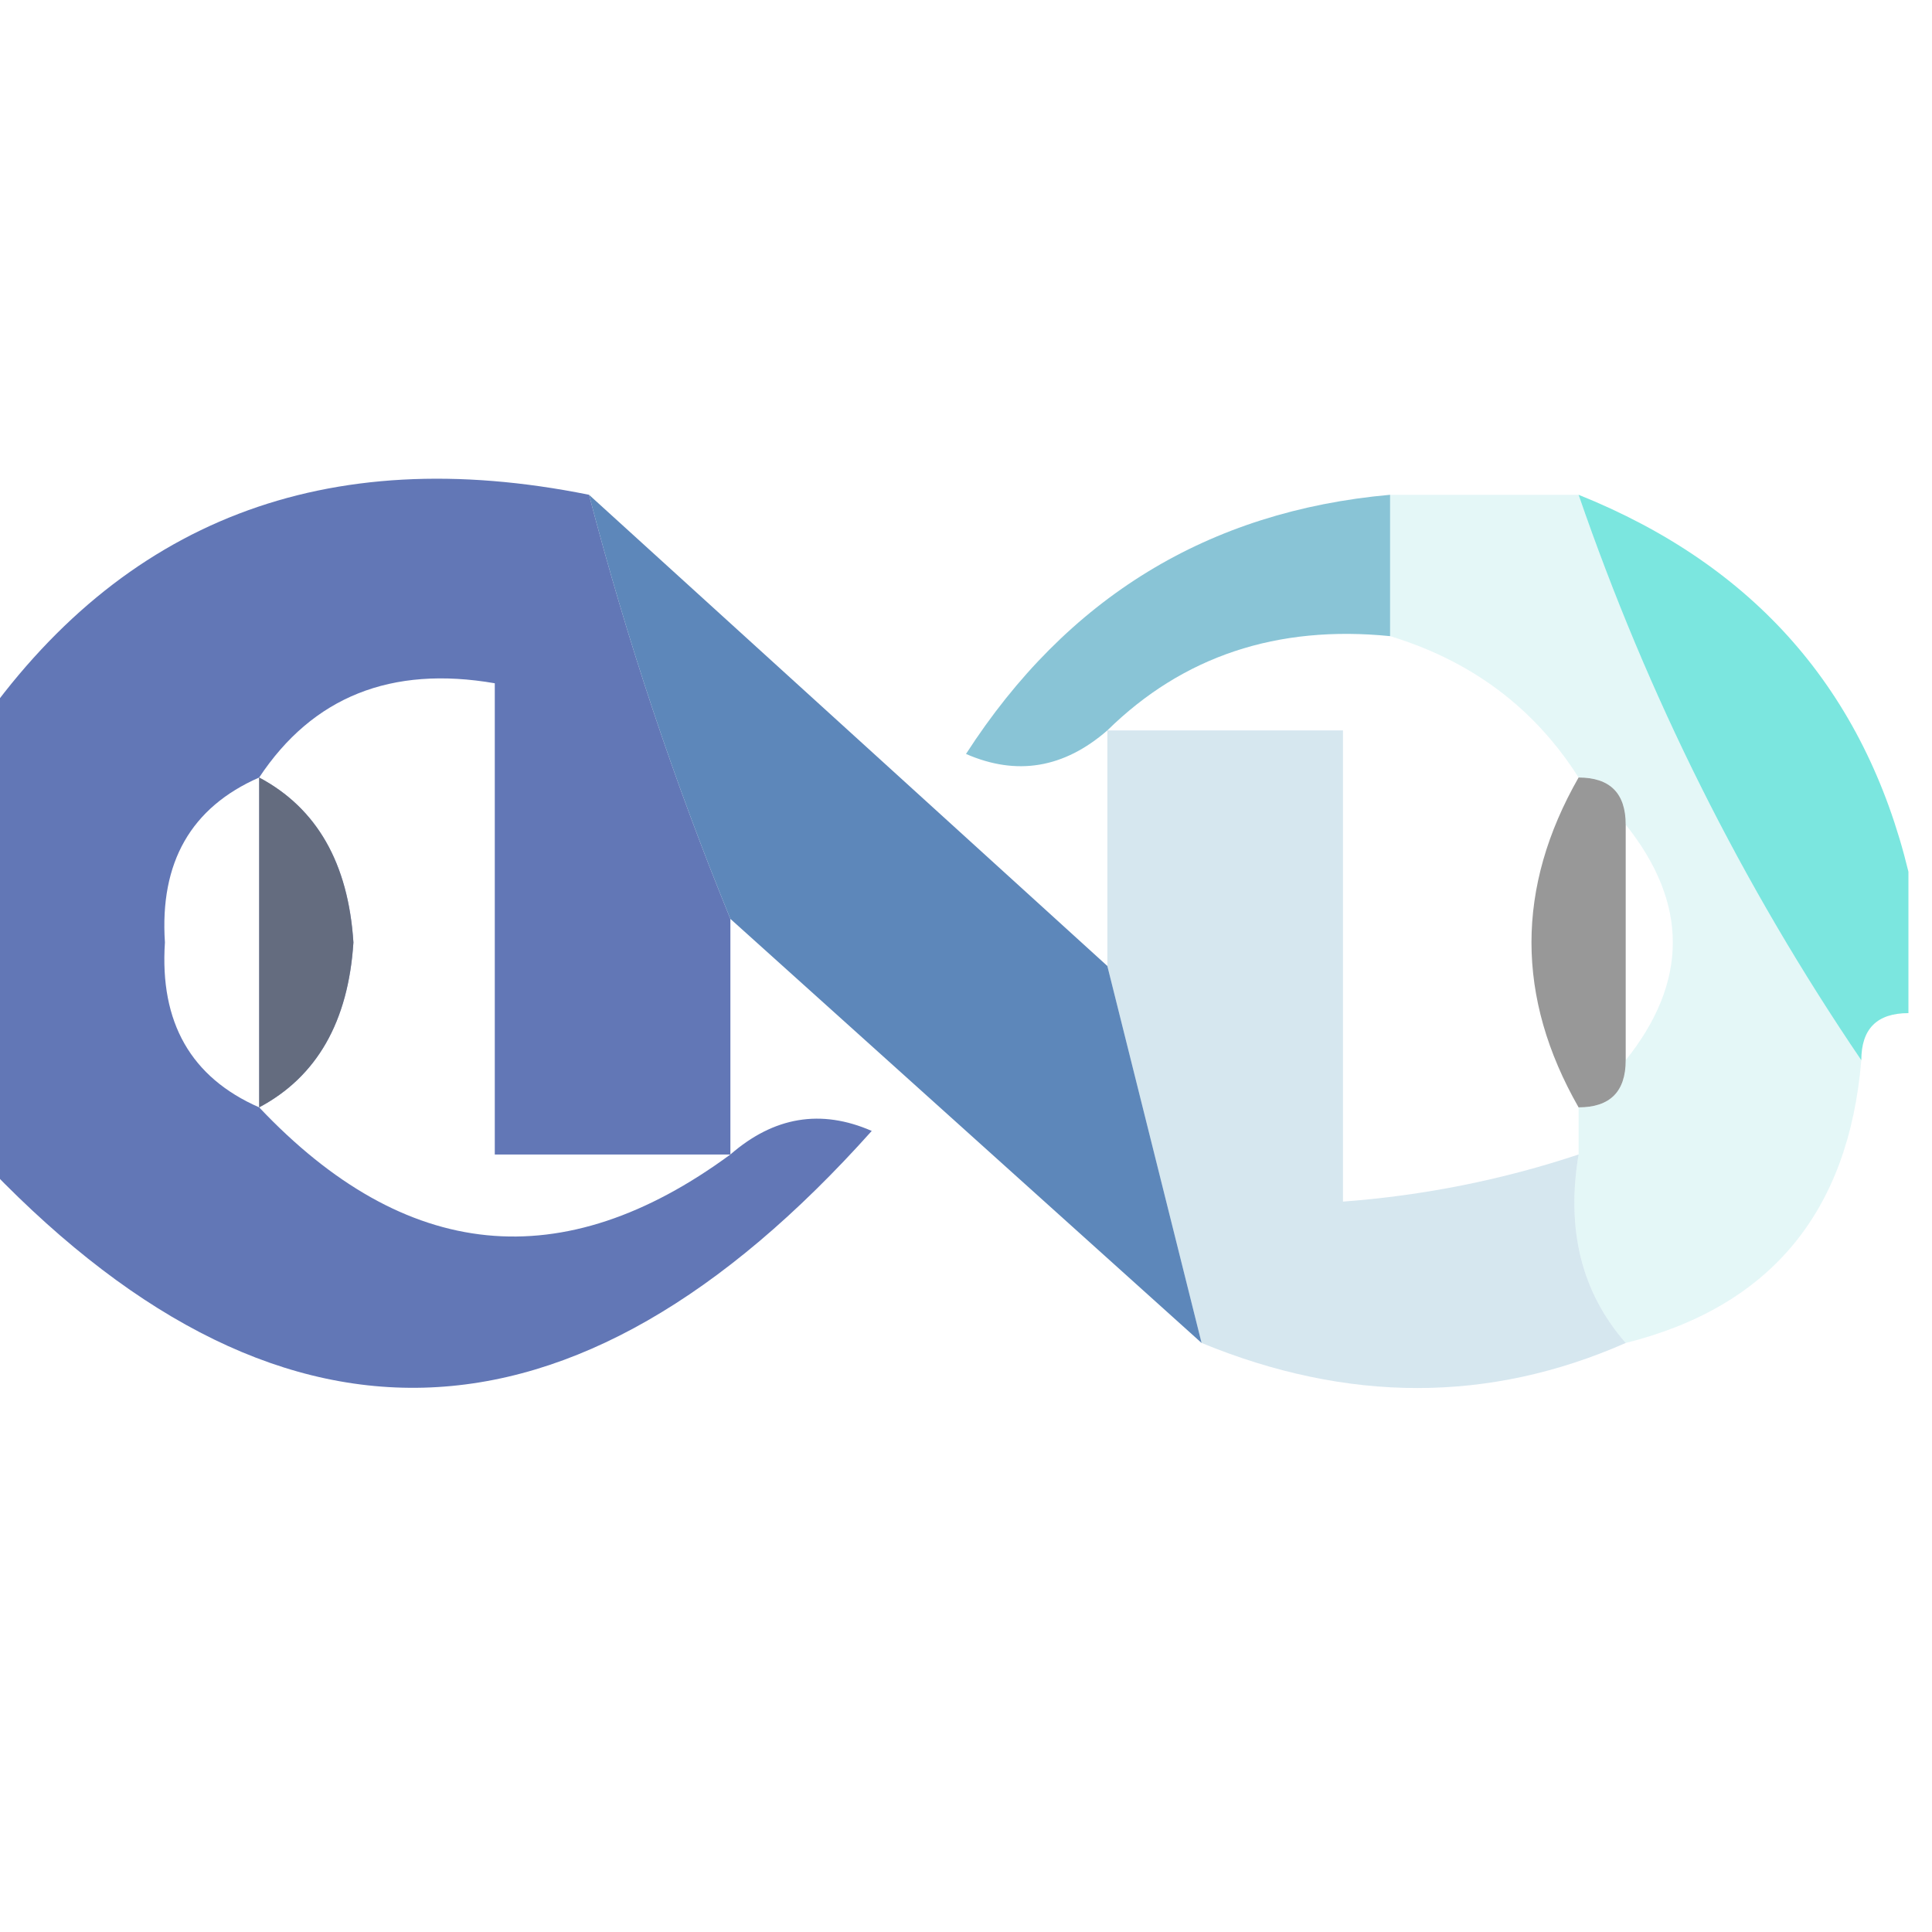
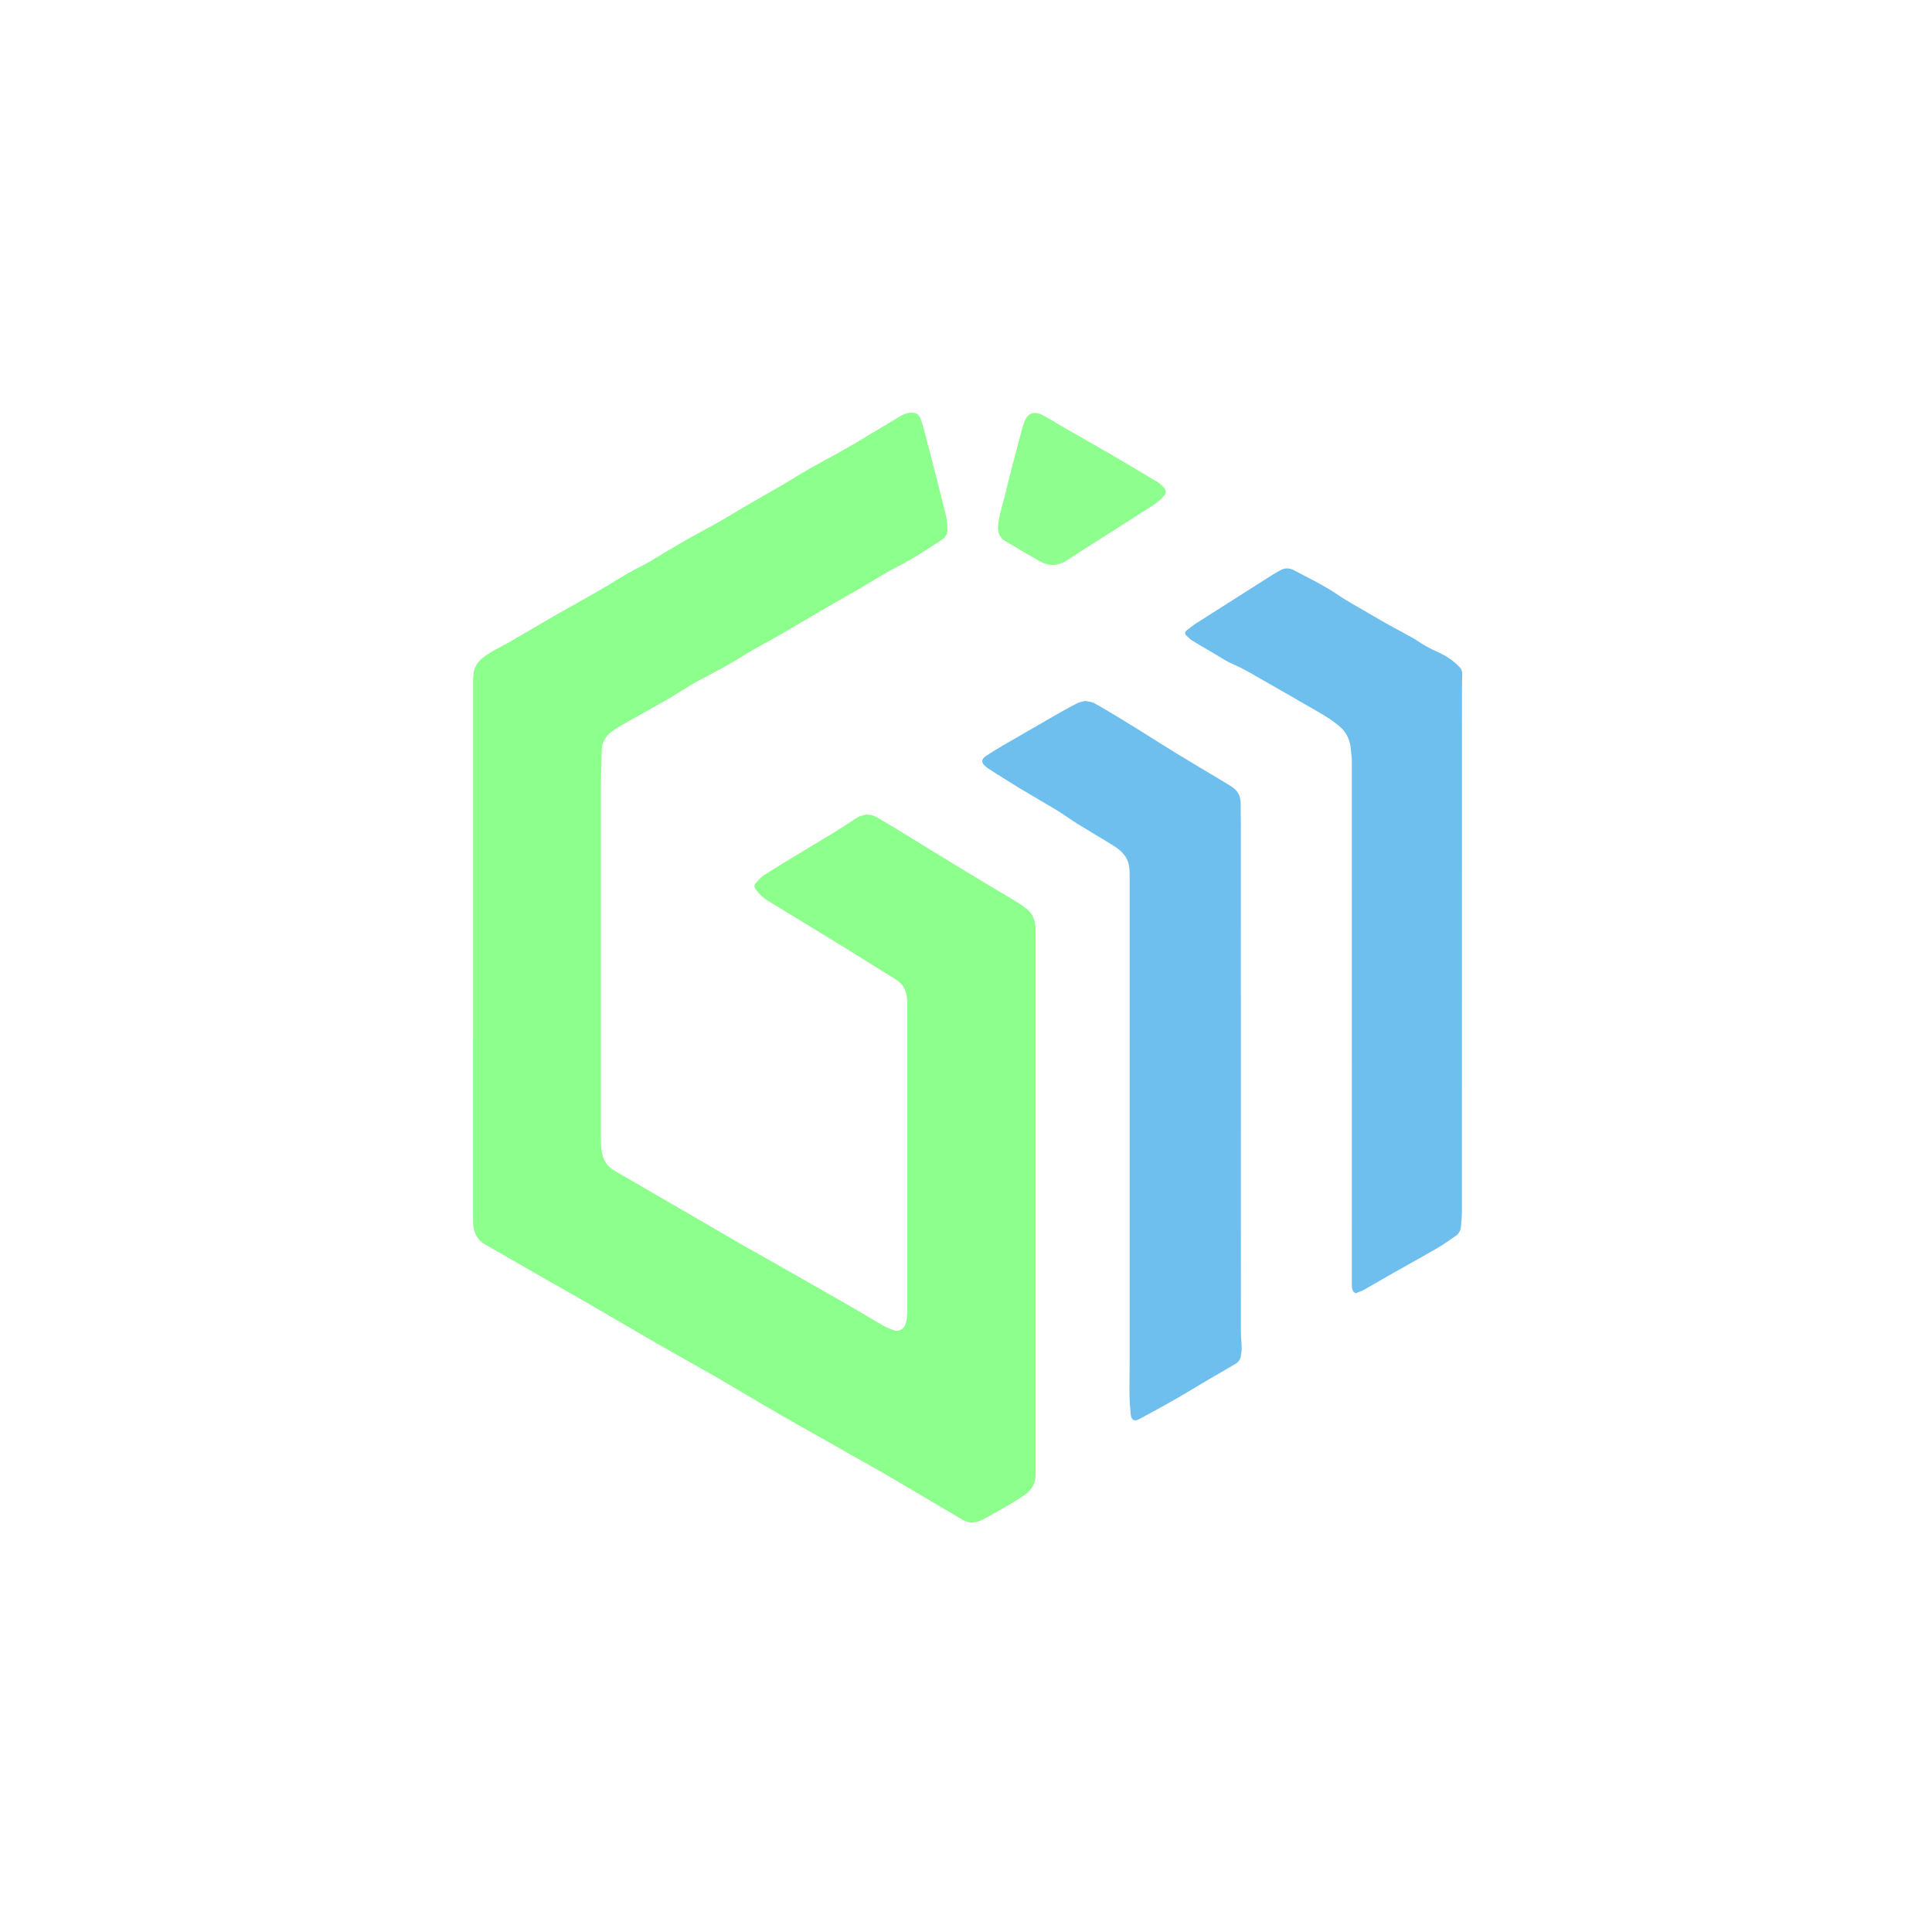
- <svg xmlns="http://www.w3.org/2000/svg" version="1.1" width="41px" height="41px" style="shape-rendering:geometricPrecision; text-rendering:geometricPrecision; image-rendering:optimizeQuality; fill-rule:evenodd; clip-rule:evenodd">
-   <g>
-     <path style="opacity:0.798" fill="#3b55a4" d="M 12.5,10.5 C 13.302,13.574 14.302,16.574 15.5,19.5C 15.5,21.167 15.5,22.833 15.5,24.5C 16.423,23.697 17.423,23.53 18.5,24C 12.152,31.098 5.819,31.265 -0.5,24.5C -0.5,21.5 -0.5,18.5 -0.5,15.5C 2.581,11.04 6.914,9.373 12.5,10.5 Z M 15.5,24.5 C 11.939,27.117 8.605,26.784 5.5,23.5C 6.725,22.848 7.392,21.681 7.5,20C 7.392,18.319 6.725,17.152 5.5,16.5C 6.635,14.787 8.302,14.12 10.5,14.5C 10.5,17.833 10.5,21.167 10.5,24.5C 12.167,24.5 13.833,24.5 15.5,24.5 Z M 5.5,16.5 C 5.5,18.833 5.5,21.167 5.5,23.5C 4.053,22.866 3.387,21.699 3.5,20C 3.387,18.301 4.053,17.134 5.5,16.5 Z" />
-   </g>
-   <g>
-     <path style="opacity:0.984" fill="#79e6de" d="M 33.5,10.5 C 37.239,12.001 39.572,14.667 40.5,18.5C 40.5,19.5 40.5,20.5 40.5,21.5C 39.833,21.5 39.5,21.833 39.5,22.5C 36.971,18.776 34.971,14.775 33.5,10.5 Z" />
-   </g>
-   <g>
-     <path style="opacity:0.753" fill="#62b1c9" d="M 29.5,10.5 C 29.5,11.5 29.5,12.5 29.5,13.5C 27.102,13.259 25.102,13.926 23.5,15.5C 22.577,16.303 21.577,16.47 20.5,16C 22.641,12.68 25.641,10.846 29.5,10.5 Z" />
-   </g>
-   <g>
-     <path style="opacity:0.672" fill="#656665" d="M 5.5,16.5 C 6.725,17.152 7.392,18.319 7.5,20C 7.392,21.681 6.725,22.848 5.5,23.5C 5.5,21.167 5.5,18.833 5.5,16.5 Z" />
-   </g>
-   <g>
-     <path style="opacity:0.896" fill="#4b79b2" d="M 12.5,10.5 C 16.167,13.833 19.833,17.167 23.5,20.5C 24.167,23.167 24.833,25.833 25.5,28.5C 22.167,25.5 18.833,22.5 15.5,19.5C 14.302,16.574 13.302,13.574 12.5,10.5 Z" />
-   </g>
-   <g>
-     <path style="opacity:0.251" fill="#5b9ec1" d="M 23.5,15.5 C 25.167,15.5 26.833,15.5 28.5,15.5C 28.5,18.833 28.5,22.167 28.5,25.5C 30.216,25.371 31.883,25.038 33.5,24.5C 33.232,26.099 33.566,27.432 34.5,28.5C 31.604,29.775 28.604,29.775 25.5,28.5C 24.833,25.833 24.167,23.167 23.5,20.5C 23.5,18.833 23.5,17.167 23.5,15.5 Z" />
-   </g>
-   <g>
-     <path style="opacity:0.671" fill="#656665" d="M 33.5,16.5 C 34.167,16.5 34.5,16.833 34.5,17.5C 34.5,19.167 34.5,20.833 34.5,22.5C 34.5,23.167 34.167,23.5 33.5,23.5C 32.167,21.167 32.167,18.833 33.5,16.5 Z" />
-   </g>
-   <g>
-     <path style="opacity:0.188" fill="#71d3d6" d="M 29.5,10.5 C 30.833,10.5 32.167,10.5 33.5,10.5C 34.971,14.775 36.971,18.776 39.5,22.5C 39.228,25.732 37.562,27.732 34.5,28.5C 33.566,27.432 33.232,26.099 33.5,24.5C 33.5,24.167 33.5,23.833 33.5,23.5C 34.167,23.5 34.5,23.167 34.5,22.5C 35.833,20.833 35.833,19.167 34.5,17.5C 34.5,16.833 34.167,16.5 33.5,16.5C 32.564,15.026 31.23,14.026 29.5,13.5C 29.5,12.5 29.5,11.5 29.5,10.5 Z" />
-   </g>
+ <svg xmlns="http://www.w3.org/2000/svg" version="1.1" id="Layer_1" x="0px" y="0px" width="100%" viewBox="0 0 3544 3544" enable-background="new 0 0 3544 3544" xml:space="preserve">
+   <path fill="transparent" opacity="1" stroke="none" d=" M2342,3546   C1561.333,3546 781.667,3546 2,3546   C2,2364.667 2,1183.333 2,2   C1183.333,2 2364.667,2 3546,2   C3546,1183.333 3546,2364.667 3546,3546   C3145,3546 2744,3546 2342,3546  M1624.5,2704.395   C1671.477,2732.176 1718.427,2760.004 1765.449,2787.707   C1777.017,2794.523 1789.189,2794.234 1800.811,2788.277   C1815.609,2780.693 1830.122,2772.519 1844.488,2764.139   C1856.547,2757.105 1868.474,2749.781 1879.993,2741.904   C1890.862,2734.47 1897.809,2724.077 1899.283,2710.642   C1899.717,2706.687 1899.766,2702.676 1899.766,2698.69   C1899.786,2369.72 1899.785,2040.75 1899.785,1711.78   C1899.785,1709.447 1899.905,1707.106 1899.76,1704.782   C1898.94,1691.583 1896.552,1678.832 1885.98,1669.614   C1880.234,1664.604 1874.031,1659.967 1867.517,1656.016   C1835.938,1636.867 1804.078,1618.181 1772.517,1599.003   C1730.432,1573.43 1688.552,1547.521 1646.539,1521.83   C1634.62,1514.542 1622.448,1507.667 1610.564,1500.324   C1596.026,1491.34 1582.233,1493.096 1568.502,1502.18   C1555.456,1510.812 1542.354,1519.377 1529.023,1527.56   C1506.343,1541.482 1483.422,1555.013 1460.682,1568.838   C1440.786,1580.934 1420.822,1592.933 1401.278,1605.578   C1395.566,1609.273 1390.902,1614.775 1386.297,1619.929   C1383.158,1623.442 1383.238,1627.385 1386.365,1631.653   C1392.773,1640.397 1400.476,1647.454 1409.738,1653.058   C1440.768,1671.833 1471.716,1690.744 1502.664,1709.654   C1522.541,1721.799 1542.4,1733.972 1562.198,1746.243   C1589.354,1763.075 1616.466,1779.978 1643.554,1796.92   C1656.744,1805.169 1662.865,1817.54 1663.794,1832.739   C1664.099,1837.723 1664.198,1842.726 1664.199,1847.721   C1664.218,2028.704 1664.221,2209.688 1664.197,2390.671   C1664.196,2399.332 1664.303,2408.021 1663.647,2416.642   C1663.278,2421.501 1662.11,2426.541 1660.14,2430.983   C1656.586,2438.998 1647.9,2443 1639.551,2440.165   C1632.06,2437.62 1624.733,2434.245 1617.846,2430.335   C1601.351,2420.971 1585.253,2410.911 1568.821,2401.433   C1536.825,2382.979 1504.726,2364.702 1472.638,2346.406   C1448.359,2332.562 1424.042,2318.782 1399.719,2305.014   C1389.295,2299.113 1378.736,2293.448 1368.373,2287.443   C1326.342,2263.087 1284.374,2238.623 1242.362,2214.235   C1203.795,2191.847 1165.215,2169.482 1126.612,2147.157   C1114.252,2140.009 1107.19,2129.007 1104.424,2115.43   C1102.846,2107.683 1102.3,2099.604 1102.296,2091.675   C1102.187,1879.361 1102.154,1667.047 1102.279,1454.733   C1102.295,1428.46 1103.239,1402.188 1103.813,1375.917   C1104.118,1361.943 1110.597,1350.853 1121.354,1342.666   C1129.517,1336.454 1138.532,1331.284 1147.476,1326.191   C1173.21,1311.536 1199.246,1297.409 1224.88,1282.584   C1244.466,1271.257 1263.121,1258.242 1283.085,1247.669   C1311.335,1232.707 1339.623,1217.98 1366.672,1200.817   C1386.029,1188.535 1406.74,1178.41 1426.61,1166.914   C1459.155,1148.085 1491.469,1128.858 1523.957,1109.931   C1540.629,1100.218 1557.522,1090.884 1574.219,1081.214   C1598.979,1066.874 1623.058,1051.21 1648.528,1038.28   C1676.272,1024.196 1701.904,1006.998 1727.777,990.037   C1734.682,985.51 1738.502,978.905 1738.083,970.681   C1737.646,962.099 1737.192,953.332 1735.126,945.05   C1722.741,895.399 1709.937,845.853 1697.153,796.302   C1694.748,786.979 1692.253,777.631 1688.982,768.59   C1685.485,758.922 1678.815,756.191 1668.553,757.21   C1660.854,757.974 1654.609,761.508 1648.38,765.214   C1619.214,782.564 1590.332,800.396 1561.037,817.524   C1527.723,837.002 1493.035,854.005 1460.233,874.49   C1431.179,892.635 1400.98,908.943 1371.353,926.175   C1347.475,940.063 1324.158,954.994 1299.764,967.896   C1265.009,986.276 1231.227,1006.221 1197.669,1026.645   C1182.645,1035.789 1166.588,1043.219 1151.329,1051.999   C1132.581,1062.786 1114.328,1074.432 1095.588,1085.231   C1071.66,1099.019 1047.342,1112.132 1023.403,1125.902   C993.401,1143.159 963.671,1160.887 933.704,1178.206   C921.32,1185.364 908.167,1191.278 896.198,1199.043   C883.006,1207.601 870.833,1217.744 868.688,1235.012   C868.033,1240.28 867.827,1245.635 867.826,1250.949   C867.787,1579.253 867.79,1907.556 867.808,2235.86   C867.808,2240.188 867.71,2244.559 868.249,2248.835   C870.049,2263.106 876.262,2274.927 889.011,2282.298   C926.177,2303.784 963.45,2325.088 1000.713,2346.406   C1027.575,2361.774 1054.58,2376.893 1081.358,2392.403   C1122.828,2416.422 1164.05,2440.87 1205.583,2464.777   C1241.923,2485.694 1278.732,2505.799 1315.003,2526.833   C1367.099,2557.045 1418.5,2588.451 1471.125,2617.764   C1499.612,2633.632 1527.875,2649.901 1556.254,2665.964   C1578.549,2678.584 1600.865,2691.167 1624.5,2704.395  M2478.29,1378.618   C2478.791,1384.225 2479.728,1389.832 2479.729,1395.439   C2479.799,1713.75 2479.791,2032.062 2479.798,2350.374   C2479.798,2354.039 2479.733,2357.714 2479.981,2361.365   C2480.285,2365.851 2481.955,2369.663 2486.727,2372.453   C2491.728,2370.354 2497.137,2368.666 2501.97,2365.954   C2520.252,2355.694 2538.289,2344.996 2556.529,2334.66   C2583.16,2319.566 2610.044,2304.911 2636.505,2289.526   C2648.26,2282.691 2659.303,2274.618 2670.556,2266.941   C2676.443,2262.923 2679.208,2256.75 2679.895,2249.973   C2680.898,2240.077 2681.715,2230.11 2681.718,2220.173   C2681.809,1902.194 2681.789,1584.216 2681.81,1266.238   C2681.811,1256.243 2682.006,1246.248 2682.232,1236.256   C2682.335,1231.707 2681.086,1227.923 2677.943,1224.448   C2666.335,1211.613 2651.955,1202.551 2636.457,1195.686   C2623.571,1189.978 2611.452,1183.293 2599.882,1175.377   C2595.5,1172.379 2590.833,1169.773 2586.174,1167.211   C2570.725,1158.717 2555.142,1150.466 2539.763,1141.849   C2526.992,1134.694 2514.41,1127.199 2501.793,1119.772   C2486.599,1110.829 2470.884,1102.626 2456.416,1092.626   C2429.997,1074.366 2401.142,1060.645 2372.921,1045.72   C2365.527,1041.81 2357.578,1041.649 2349.968,1045.389   C2344.9,1047.879 2339.993,1050.752 2335.22,1053.778   C2288.001,1083.703 2240.793,1113.644 2193.679,1143.732   C2187.825,1147.471 2182.547,1152.11 2176.974,1156.295   C2173.202,1159.127 2173.115,1162.711 2176.042,1165.722   C2179.691,1169.475 2183.73,1173.052 2188.161,1175.802   C2199.751,1182.994 2211.625,1189.732 2223.425,1196.582   C2236.37,1204.097 2248.813,1212.809 2262.474,1218.672   C2278.169,1225.409 2292.739,1233.847 2307.42,1242.326   C2346.323,1264.792 2385.492,1286.8 2424.275,1309.471   C2435.701,1316.151 2446.792,1323.713 2456.961,1332.164   C2470.652,1343.544 2477.25,1359.026 2478.29,1378.618  M1989.419,1285.793   C1985.008,1287.124 1980.295,1287.857 1976.244,1289.9   C1965.251,1295.444 1954.422,1301.339 1943.737,1307.459   C1909.663,1326.977 1875.639,1346.582 1841.694,1366.323   C1830.478,1372.846 1819.395,1379.632 1808.561,1386.769   C1799.667,1392.629 1799.663,1399.221 1807.922,1405.976   C1809.983,1407.661 1812.06,1409.364 1814.306,1410.78   C1833.169,1422.671 1851.929,1434.735 1871.002,1446.28   C1894.054,1460.234 1917.519,1473.506 1940.537,1487.515   C1953.03,1495.118 1964.765,1503.964 1977.2,1511.67   C1998.976,1525.166 2021.193,1537.953 2042.906,1551.547   C2057.068,1560.415 2068.747,1571.754 2071.231,1589.417   C2072.2,1596.302 2072.17,1603.364 2072.171,1610.345   C2072.213,1906.664 2072.215,2202.983 2072.189,2499.302   C2072.188,2518.629 2071.639,2537.96 2071.899,2557.281   C2072.064,2569.551 2072.89,2581.843 2074.091,2594.059   C2075.178,2605.12 2080.497,2608.113 2090.104,2602.974   C2112.107,2591.205 2134.015,2579.243 2155.68,2566.867   C2175.905,2555.314 2195.729,2543.061 2215.801,2531.237   C2232.432,2521.44 2249.162,2511.812 2265.859,2502.127   C2271.686,2498.748 2275.407,2493.932 2276.233,2487.124   C2276.79,2482.528 2277.78,2477.913 2277.69,2473.324   C2277.49,2463.044 2276.278,2452.775 2276.275,2442.501   C2276.193,2133.517 2276.214,1824.532 2276.191,1515.547   C2276.189,1501.553 2275.832,1487.559 2275.822,1473.564   C2275.812,1460.554 2270.503,1450.393 2259.72,1443.259   C2253.064,1438.856 2246.138,1434.857 2239.29,1430.75   C2213.039,1415.004 2186.659,1399.468 2160.54,1383.506   C2136.972,1369.103 2113.699,1354.218 2090.26,1339.603   C2078.685,1332.384 2067.085,1325.204 2055.399,1318.167   C2039.453,1308.566 2023.593,1298.795 2007.305,1289.805   C2002.609,1287.213 1996.568,1287.058 1989.419,1285.793  M1948.592,782.362   C1936.806,775.498 1925.198,768.304 1913.193,761.845   C1894.806,751.952 1884.301,759.659 1878.531,774.966   C1877.828,776.832 1877.178,778.727 1876.648,780.649   C1873.73,791.223 1870.74,801.779 1867.99,812.397   C1860.076,842.955 1851.816,873.434 1844.577,904.152   C1840.017,923.505 1833.223,942.234 1830.986,962.31   C1829.437,976.202 1833.076,985.933 1844.407,992.762   C1865.205,1005.295 1886.185,1017.542 1907.333,1029.478   C1924.943,1039.418 1942.178,1038.219 1959.017,1026.781   C1973.333,1017.057 1988.028,1007.886 2002.627,998.582   C2041.081,974.075 2079.664,949.768 2117.961,925.019   C2124.297,920.925 2129.818,915.349 2135.04,909.819   C2139.6,904.99 2139.514,899.543 2135.167,894.555   C2131.933,890.843 2128.188,887.271 2124.002,884.744   C2096.653,868.231 2069.23,851.836 2041.621,835.761   C2011.142,818.015 1980.439,800.654 1948.592,782.362  z" />
+   <path fill="#8DFF8D" opacity="1" stroke="none" d=" M1623.836,2704.08   C1600.865,2691.167 1578.549,2678.584 1556.254,2665.964   C1527.875,2649.901 1499.612,2633.632 1471.125,2617.764   C1418.5,2588.451 1367.099,2557.045 1315.003,2526.833   C1278.732,2505.799 1241.923,2485.694 1205.583,2464.777   C1164.05,2440.87 1122.828,2416.422 1081.358,2392.403   C1054.58,2376.893 1027.575,2361.774 1000.713,2346.406   C963.45,2325.088 926.177,2303.784 889.011,2282.298   C876.262,2274.927 870.049,2263.106 868.249,2248.835   C867.71,2244.559 867.808,2240.188 867.808,2235.86   C867.79,1907.556 867.787,1579.253 867.826,1250.949   C867.827,1245.635 868.033,1240.28 868.688,1235.012   C870.833,1217.744 883.006,1207.601 896.198,1199.043   C908.167,1191.278 921.32,1185.364 933.704,1178.206   C963.671,1160.887 993.401,1143.159 1023.403,1125.902   C1047.342,1112.132 1071.66,1099.019 1095.588,1085.231   C1114.328,1074.432 1132.581,1062.786 1151.329,1051.999   C1166.588,1043.219 1182.645,1035.789 1197.669,1026.645   C1231.227,1006.221 1265.009,986.276 1299.764,967.896   C1324.158,954.994 1347.475,940.063 1371.353,926.175   C1400.98,908.943 1431.179,892.635 1460.233,874.49   C1493.035,854.005 1527.723,837.002 1561.037,817.524   C1590.332,800.396 1619.214,782.564 1648.38,765.214   C1654.609,761.508 1660.854,757.974 1668.553,757.21   C1678.815,756.191 1685.485,758.922 1688.982,768.59   C1692.253,777.631 1694.748,786.979 1697.153,796.302   C1709.937,845.853 1722.741,895.399 1735.126,945.05   C1737.192,953.332 1737.646,962.099 1738.083,970.681   C1738.502,978.905 1734.682,985.51 1727.777,990.037   C1701.904,1006.998 1676.272,1024.196 1648.528,1038.28   C1623.058,1051.21 1598.979,1066.874 1574.219,1081.214   C1557.522,1090.884 1540.629,1100.218 1523.957,1109.931   C1491.469,1128.858 1459.155,1148.085 1426.61,1166.914   C1406.74,1178.41 1386.029,1188.535 1366.672,1200.817   C1339.623,1217.98 1311.335,1232.707 1283.085,1247.669   C1263.121,1258.242 1244.466,1271.257 1224.88,1282.584   C1199.246,1297.409 1173.21,1311.536 1147.476,1326.191   C1138.532,1331.284 1129.517,1336.454 1121.354,1342.666   C1110.597,1350.853 1104.118,1361.943 1103.813,1375.917   C1103.239,1402.188 1102.295,1428.46 1102.279,1454.733   C1102.154,1667.047 1102.187,1879.361 1102.296,2091.675   C1102.3,2099.604 1102.846,2107.683 1104.424,2115.43   C1107.19,2129.007 1114.252,2140.009 1126.612,2147.157   C1165.215,2169.482 1203.795,2191.847 1242.362,2214.235   C1284.374,2238.623 1326.342,2263.087 1368.373,2287.443   C1378.736,2293.448 1389.295,2299.113 1399.719,2305.014   C1424.042,2318.782 1448.359,2332.562 1472.638,2346.406   C1504.726,2364.702 1536.825,2382.979 1568.821,2401.433   C1585.253,2410.911 1601.351,2420.971 1617.846,2430.335   C1624.733,2434.245 1632.06,2437.62 1639.551,2440.165   C1647.9,2443 1656.586,2438.998 1660.14,2430.983   C1662.11,2426.541 1663.278,2421.501 1663.647,2416.642   C1664.303,2408.021 1664.196,2399.332 1664.197,2390.671   C1664.221,2209.688 1664.218,2028.704 1664.199,1847.721   C1664.198,1842.726 1664.099,1837.723 1663.794,1832.739   C1662.865,1817.54 1656.744,1805.169 1643.554,1796.92   C1616.466,1779.978 1589.354,1763.075 1562.198,1746.243   C1542.4,1733.972 1522.541,1721.799 1502.664,1709.654   C1471.716,1690.744 1440.768,1671.833 1409.738,1653.058   C1400.476,1647.454 1392.773,1640.397 1386.365,1631.653   C1383.238,1627.385 1383.158,1623.442 1386.297,1619.929   C1390.902,1614.775 1395.566,1609.273 1401.278,1605.578   C1420.822,1592.933 1440.786,1580.934 1460.682,1568.838   C1483.422,1555.013 1506.343,1541.482 1529.023,1527.56   C1542.354,1519.377 1555.456,1510.812 1568.502,1502.18   C1582.233,1493.096 1596.026,1491.34 1610.564,1500.324   C1622.448,1507.667 1634.62,1514.542 1646.539,1521.83   C1688.552,1547.521 1730.432,1573.43 1772.517,1599.003   C1804.078,1618.181 1835.938,1636.867 1867.517,1656.016   C1874.031,1659.967 1880.234,1664.604 1885.98,1669.614   C1896.552,1678.832 1898.94,1691.583 1899.76,1704.782   C1899.905,1707.106 1899.785,1709.447 1899.785,1711.78   C1899.785,2040.75 1899.786,2369.72 1899.766,2698.69   C1899.766,2702.676 1899.717,2706.687 1899.283,2710.642   C1897.809,2724.077 1890.862,2734.47 1879.993,2741.904   C1868.474,2749.781 1856.547,2757.105 1844.488,2764.139   C1830.122,2772.519 1815.609,2780.693 1800.811,2788.277   C1789.189,2794.234 1777.017,2794.523 1765.449,2787.707   C1718.427,2760.004 1671.477,2732.176 1623.836,2704.08  z" />
+   <path fill="#6EBFEE" opacity="1" stroke="none" d=" M2478.256,1377.724   C2477.25,1359.026 2470.652,1343.544 2456.961,1332.164   C2446.792,1323.713 2435.701,1316.151 2424.275,1309.471   C2385.492,1286.8 2346.323,1264.792 2307.42,1242.326   C2292.739,1233.847 2278.169,1225.409 2262.474,1218.672   C2248.813,1212.809 2236.37,1204.097 2223.425,1196.582   C2211.625,1189.732 2199.751,1182.994 2188.161,1175.802   C2183.73,1173.052 2179.691,1169.475 2176.042,1165.722   C2173.115,1162.711 2173.202,1159.127 2176.974,1156.295   C2182.547,1152.11 2187.825,1147.471 2193.679,1143.732   C2240.793,1113.644 2288.001,1083.703 2335.22,1053.778   C2339.993,1050.752 2344.9,1047.879 2349.968,1045.389   C2357.578,1041.649 2365.527,1041.81 2372.921,1045.72   C2401.142,1060.645 2429.997,1074.366 2456.416,1092.626   C2470.884,1102.626 2486.599,1110.829 2501.793,1119.772   C2514.41,1127.199 2526.992,1134.694 2539.763,1141.849   C2555.142,1150.466 2570.725,1158.717 2586.174,1167.211   C2590.833,1169.773 2595.5,1172.379 2599.882,1175.377   C2611.452,1183.293 2623.571,1189.978 2636.457,1195.686   C2651.955,1202.551 2666.335,1211.613 2677.943,1224.448   C2681.086,1227.923 2682.335,1231.707 2682.232,1236.256   C2682.006,1246.248 2681.811,1256.243 2681.81,1266.238   C2681.789,1584.216 2681.809,1902.194 2681.718,2220.173   C2681.715,2230.11 2680.898,2240.077 2679.895,2249.973   C2679.208,2256.75 2676.443,2262.923 2670.556,2266.941   C2659.303,2274.618 2648.26,2282.691 2636.505,2289.526   C2610.044,2304.911 2583.16,2319.566 2556.529,2334.66   C2538.289,2344.996 2520.252,2355.694 2501.97,2365.954   C2497.137,2368.666 2491.728,2370.354 2486.727,2372.453   C2481.955,2369.663 2480.285,2365.851 2479.981,2361.365   C2479.733,2357.714 2479.798,2354.039 2479.798,2350.374   C2479.791,2032.062 2479.799,1713.75 2479.729,1395.439   C2479.728,1389.832 2478.791,1384.225 2478.256,1377.724  z" />
+   <path fill="#6EBFEE" opacity="1" stroke="none" d=" M1990.281,1285.79   C1996.568,1287.058 2002.609,1287.213 2007.305,1289.805   C2023.593,1298.795 2039.453,1308.566 2055.399,1318.167   C2067.085,1325.204 2078.685,1332.384 2090.26,1339.603   C2113.699,1354.218 2136.972,1369.103 2160.54,1383.506   C2186.659,1399.468 2213.039,1415.004 2239.29,1430.75   C2246.138,1434.857 2253.064,1438.856 2259.72,1443.259   C2270.503,1450.393 2275.812,1460.554 2275.822,1473.564   C2275.832,1487.559 2276.189,1501.553 2276.191,1515.547   C2276.214,1824.532 2276.193,2133.517 2276.275,2442.501   C2276.278,2452.775 2277.49,2463.044 2277.69,2473.324   C2277.78,2477.913 2276.79,2482.528 2276.233,2487.124   C2275.407,2493.932 2271.686,2498.748 2265.859,2502.127   C2249.162,2511.812 2232.432,2521.44 2215.801,2531.237   C2195.729,2543.061 2175.905,2555.314 2155.68,2566.867   C2134.015,2579.243 2112.107,2591.205 2090.104,2602.974   C2080.497,2608.113 2075.178,2605.12 2074.091,2594.059   C2072.89,2581.843 2072.064,2569.551 2071.899,2557.281   C2071.639,2537.96 2072.188,2518.629 2072.189,2499.302   C2072.215,2202.983 2072.213,1906.664 2072.171,1610.345   C2072.17,1603.364 2072.2,1596.302 2071.231,1589.417   C2068.747,1571.754 2057.068,1560.415 2042.906,1551.547   C2021.193,1537.953 1998.976,1525.166 1977.2,1511.67   C1964.765,1503.964 1953.03,1495.118 1940.537,1487.515   C1917.519,1473.506 1894.054,1460.234 1871.002,1446.28   C1851.929,1434.735 1833.169,1422.671 1814.306,1410.78   C1812.06,1409.364 1809.983,1407.661 1807.922,1405.976   C1799.663,1399.221 1799.667,1392.629 1808.561,1386.769   C1819.395,1379.632 1830.478,1372.846 1841.694,1366.323   C1875.639,1346.582 1909.663,1326.977 1943.737,1307.459   C1954.422,1301.339 1965.251,1295.444 1976.244,1289.9   C1980.295,1287.857 1985.008,1287.124 1990.281,1285.79  z" />
+   <path fill="#8EFF8E" opacity="1" stroke="none" d=" M1949.213,782.744   C1980.439,800.654 2011.142,818.015 2041.621,835.761   C2069.23,851.836 2096.653,868.231 2124.002,884.744   C2128.188,887.271 2131.933,890.843 2135.167,894.555   C2139.514,899.543 2139.6,904.99 2135.04,909.819   C2129.818,915.349 2124.297,920.925 2117.961,925.019   C2079.664,949.768 2041.081,974.075 2002.627,998.582   C1988.028,1007.886 1973.333,1017.057 1959.017,1026.781   C1942.178,1038.219 1924.943,1039.418 1907.333,1029.478   C1886.185,1017.542 1865.205,1005.295 1844.407,992.762   C1833.076,985.933 1829.437,976.202 1830.986,962.31   C1833.223,942.234 1840.017,923.505 1844.577,904.152   C1851.816,873.434 1860.076,842.955 1867.99,812.397   C1870.74,801.779 1873.73,791.223 1876.648,780.649   C1877.178,778.727 1877.828,776.832 1878.531,774.966   C1884.301,759.659 1894.806,751.952 1913.193,761.845   C1925.198,768.304 1936.806,775.498 1949.213,782.744  z" />
</svg>
